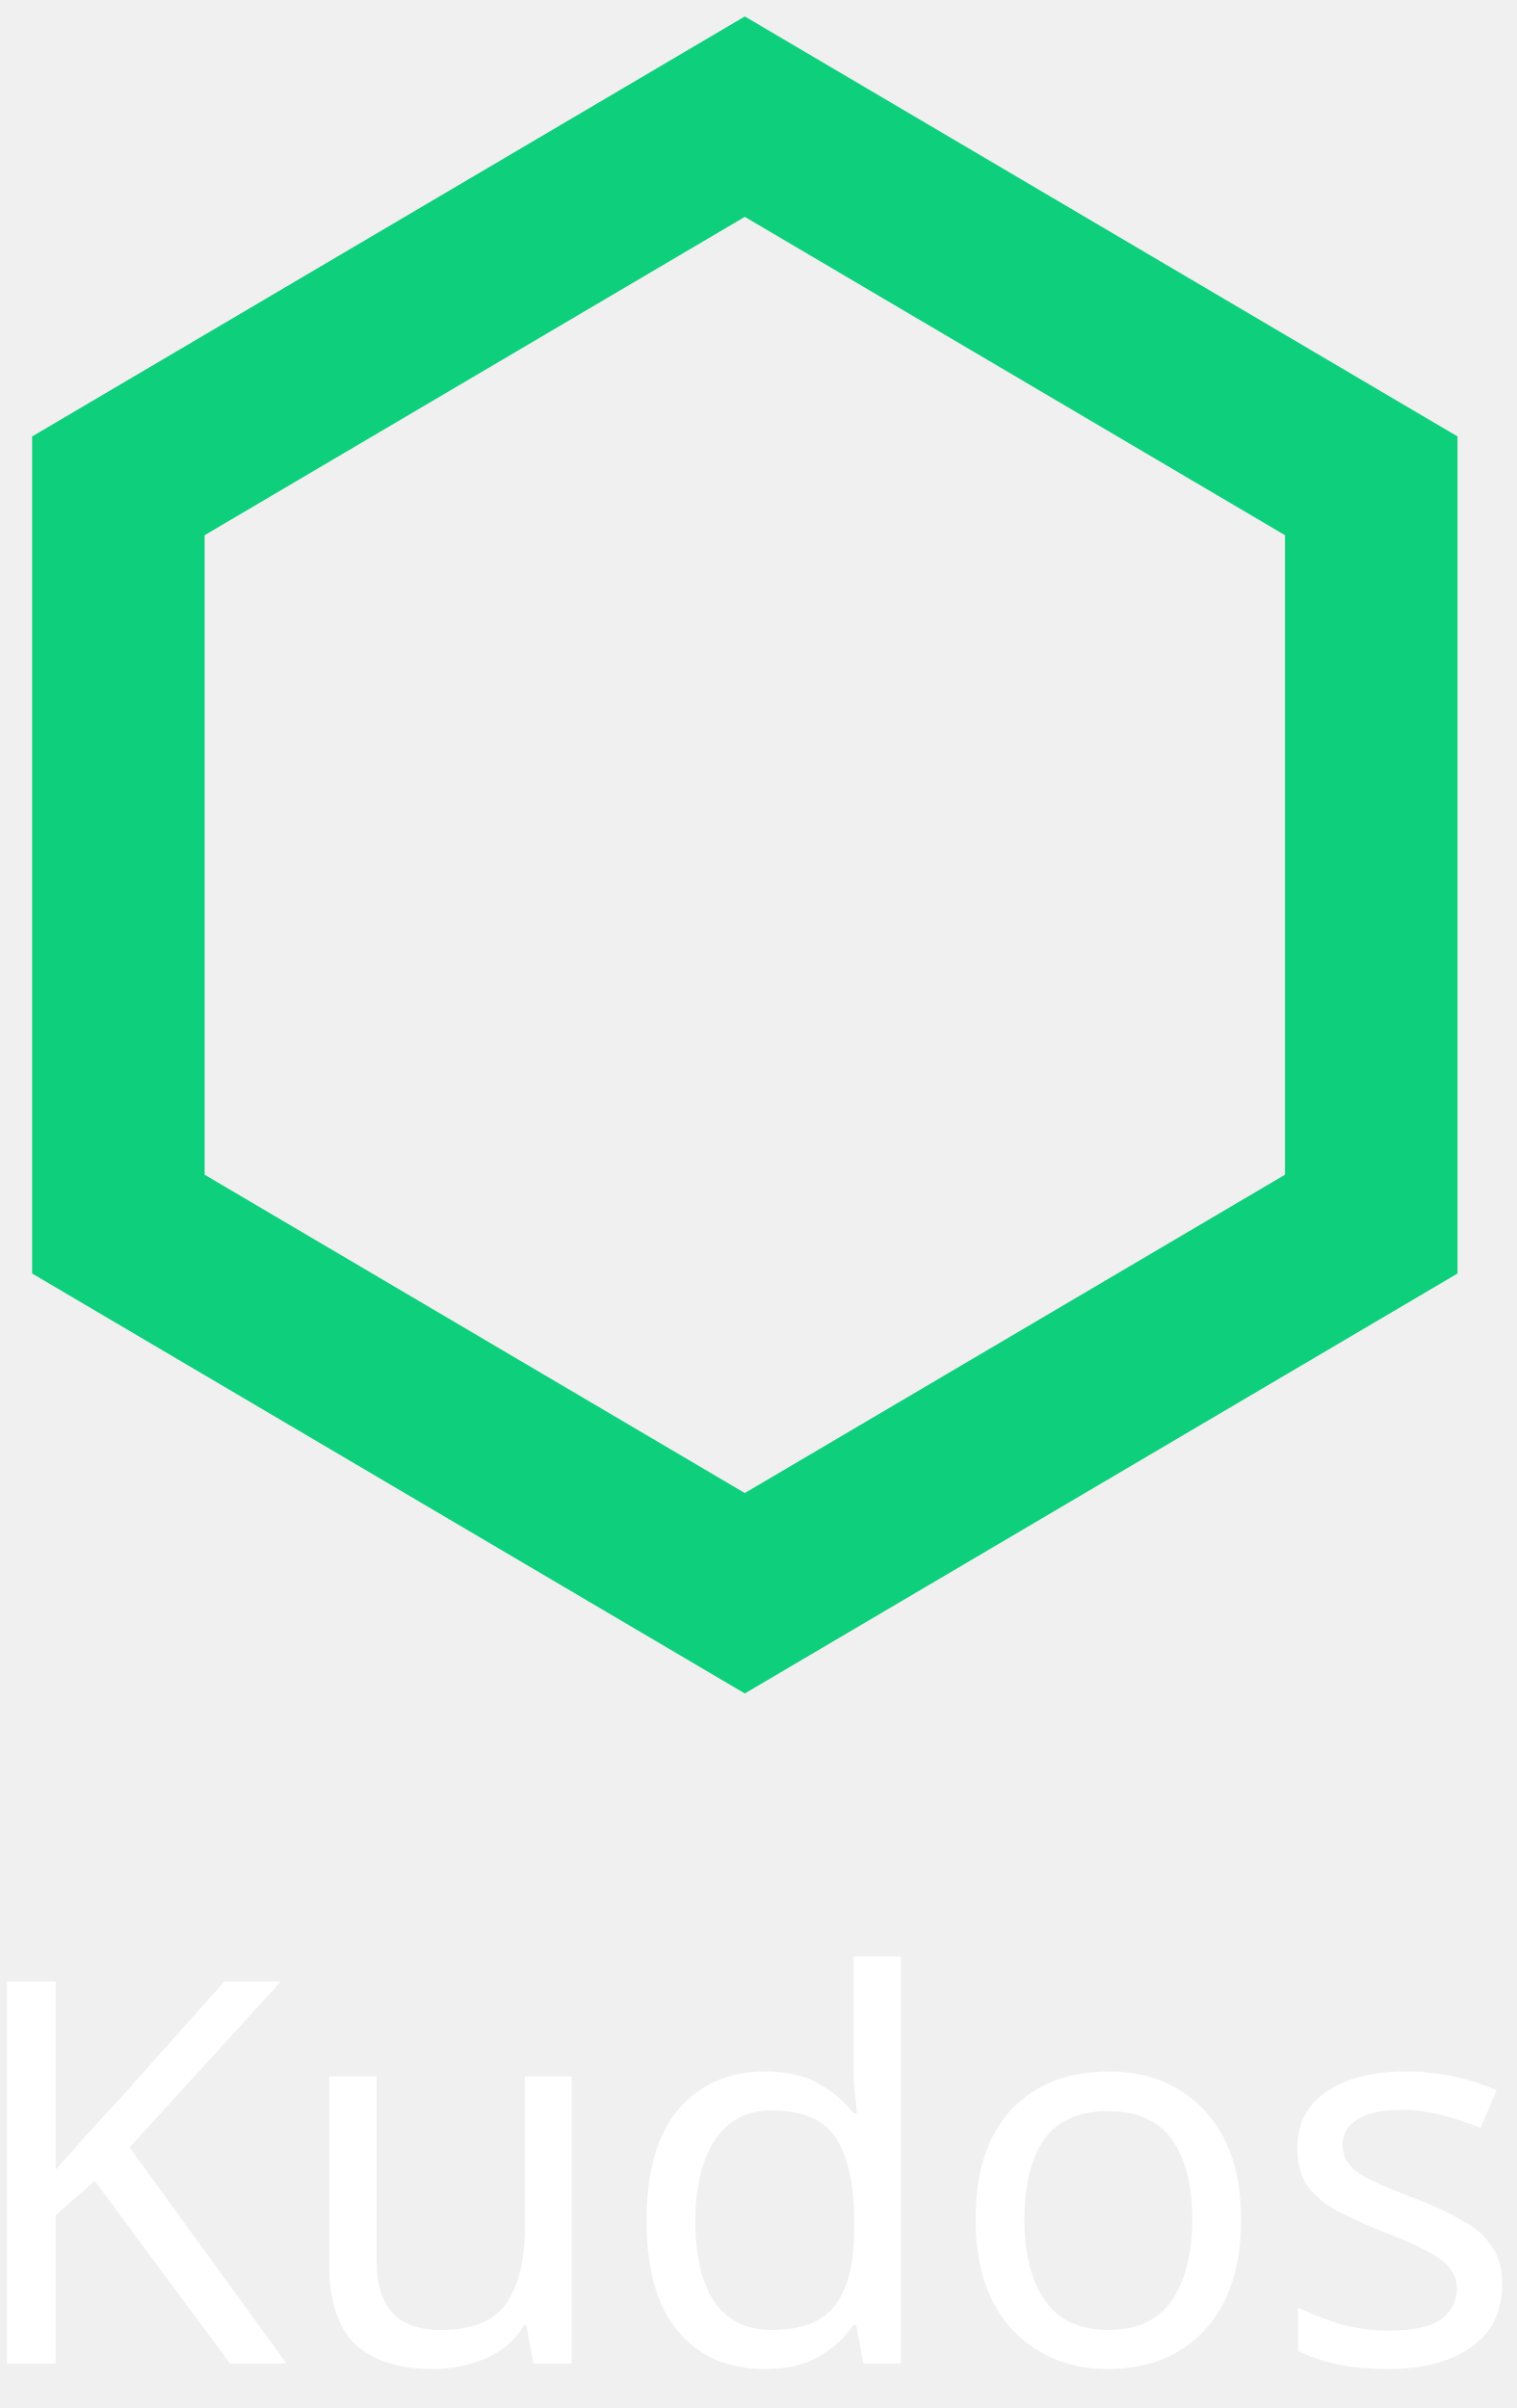
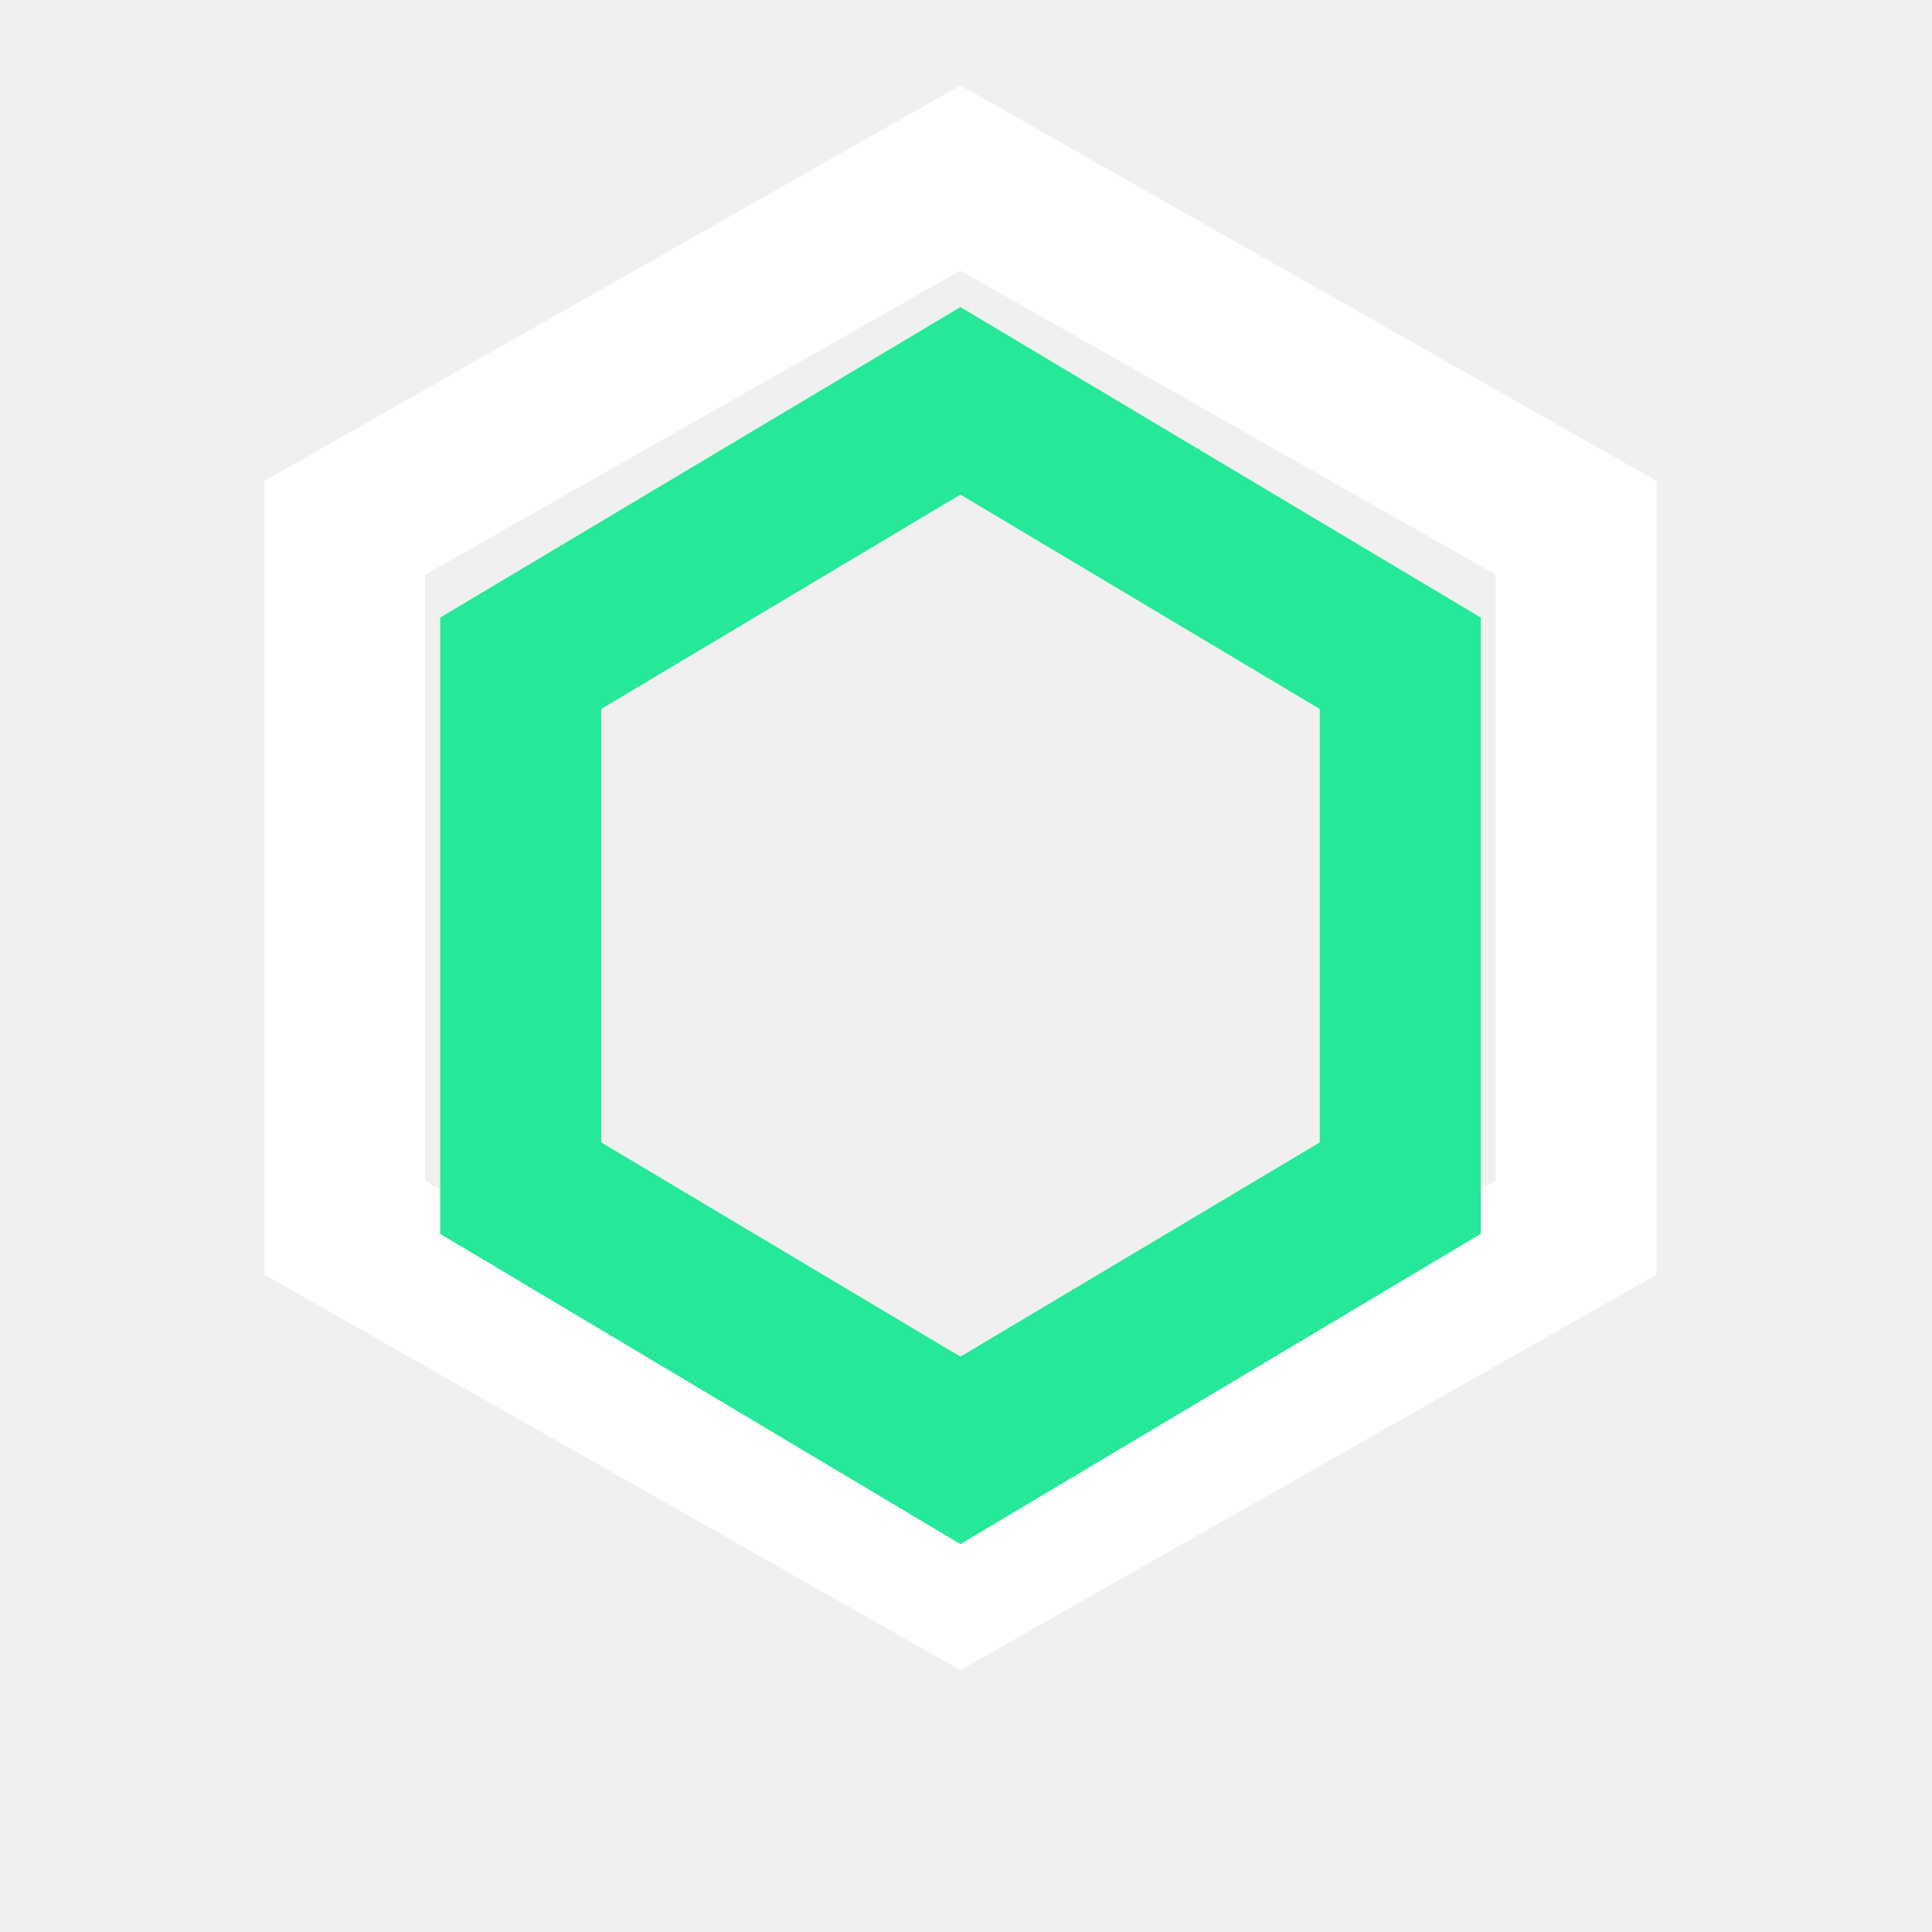
- <svg xmlns="http://www.w3.org/2000/svg" width="34px" height="54px" viewBox="0 0 34 54" version="1.1">
-   <defs>
-     </defs>
-   <g id="Page-1" stroke="none" stroke-width="1" fill="none" fill-rule="evenodd">
-     <g id="symbol" transform="translate(-1, 2)">
-       <path d="M9.352,3 L1,17.173 L9.352,31.345 L26.055,31.345 L34.406,17.173 L26.055,3 L9.352,3 Z M1.293,17.173 L9.498,3.249 L25.908,3.249 L34.113,17.173 L25.908,31.097 L9.498,31.097 L1.293,17.173 Z" id="Fill-1" stroke="#0ECF7C" stroke-width="3.62" transform="translate(17.70308, 17.17263) rotate(-270) translate(-17.70308, -17.17263) " />
-       <text id="Kudos" font-family="Muli-SemiBold, Muli, sans-serif" font-size="12" font-weight="500" fill="#FFFFFF">
-         <tspan x="0" y="51">Kudos</tspan>
-       </text>
+ <svg xmlns="http://www.w3.org/2000/svg" width="12px" height="12px" viewBox="0 0 12 12" version="1.1">
+   <g id="Artboard-Copy" stroke="none" stroke-width="1" fill="none" fill-rule="evenodd">
+     <g id="svg16" transform="translate(2, 1)">
+       <path d="M-0.381,4.452 L1.792,0.627 L6.139,0.627 L8.312,4.452 L6.139,8.276 L1.792,8.276 L-0.381,4.452 Z M1.792,0.627 L-0.381,4.452 L1.792,8.276 L6.139,8.276 L8.312,4.452 L6.139,0.627 L1.792,0.627 Z" id="Shape" stroke="#FFFFFF" transform="translate(3.965185, 4.4517) rotate(90) translate(-3.965185, -4.4517) " />
+       <path d="M0.706,4.75 L2.336,2.018 L5.596,2.018 L7.225,4.75 L5.596,7.481 L2.336,7.481 L0.706,4.75 Z M2.336,2.018 L0.706,4.75 L2.336,7.481 L5.596,7.481 L7.225,4.75 L5.596,2.018 L2.336,2.018 Z" id="Shape" stroke="#25E899" transform="translate(3.965778, 4.74945) rotate(90) translate(-3.965778, -4.74945) " />
    </g>
  </g>
</svg>
